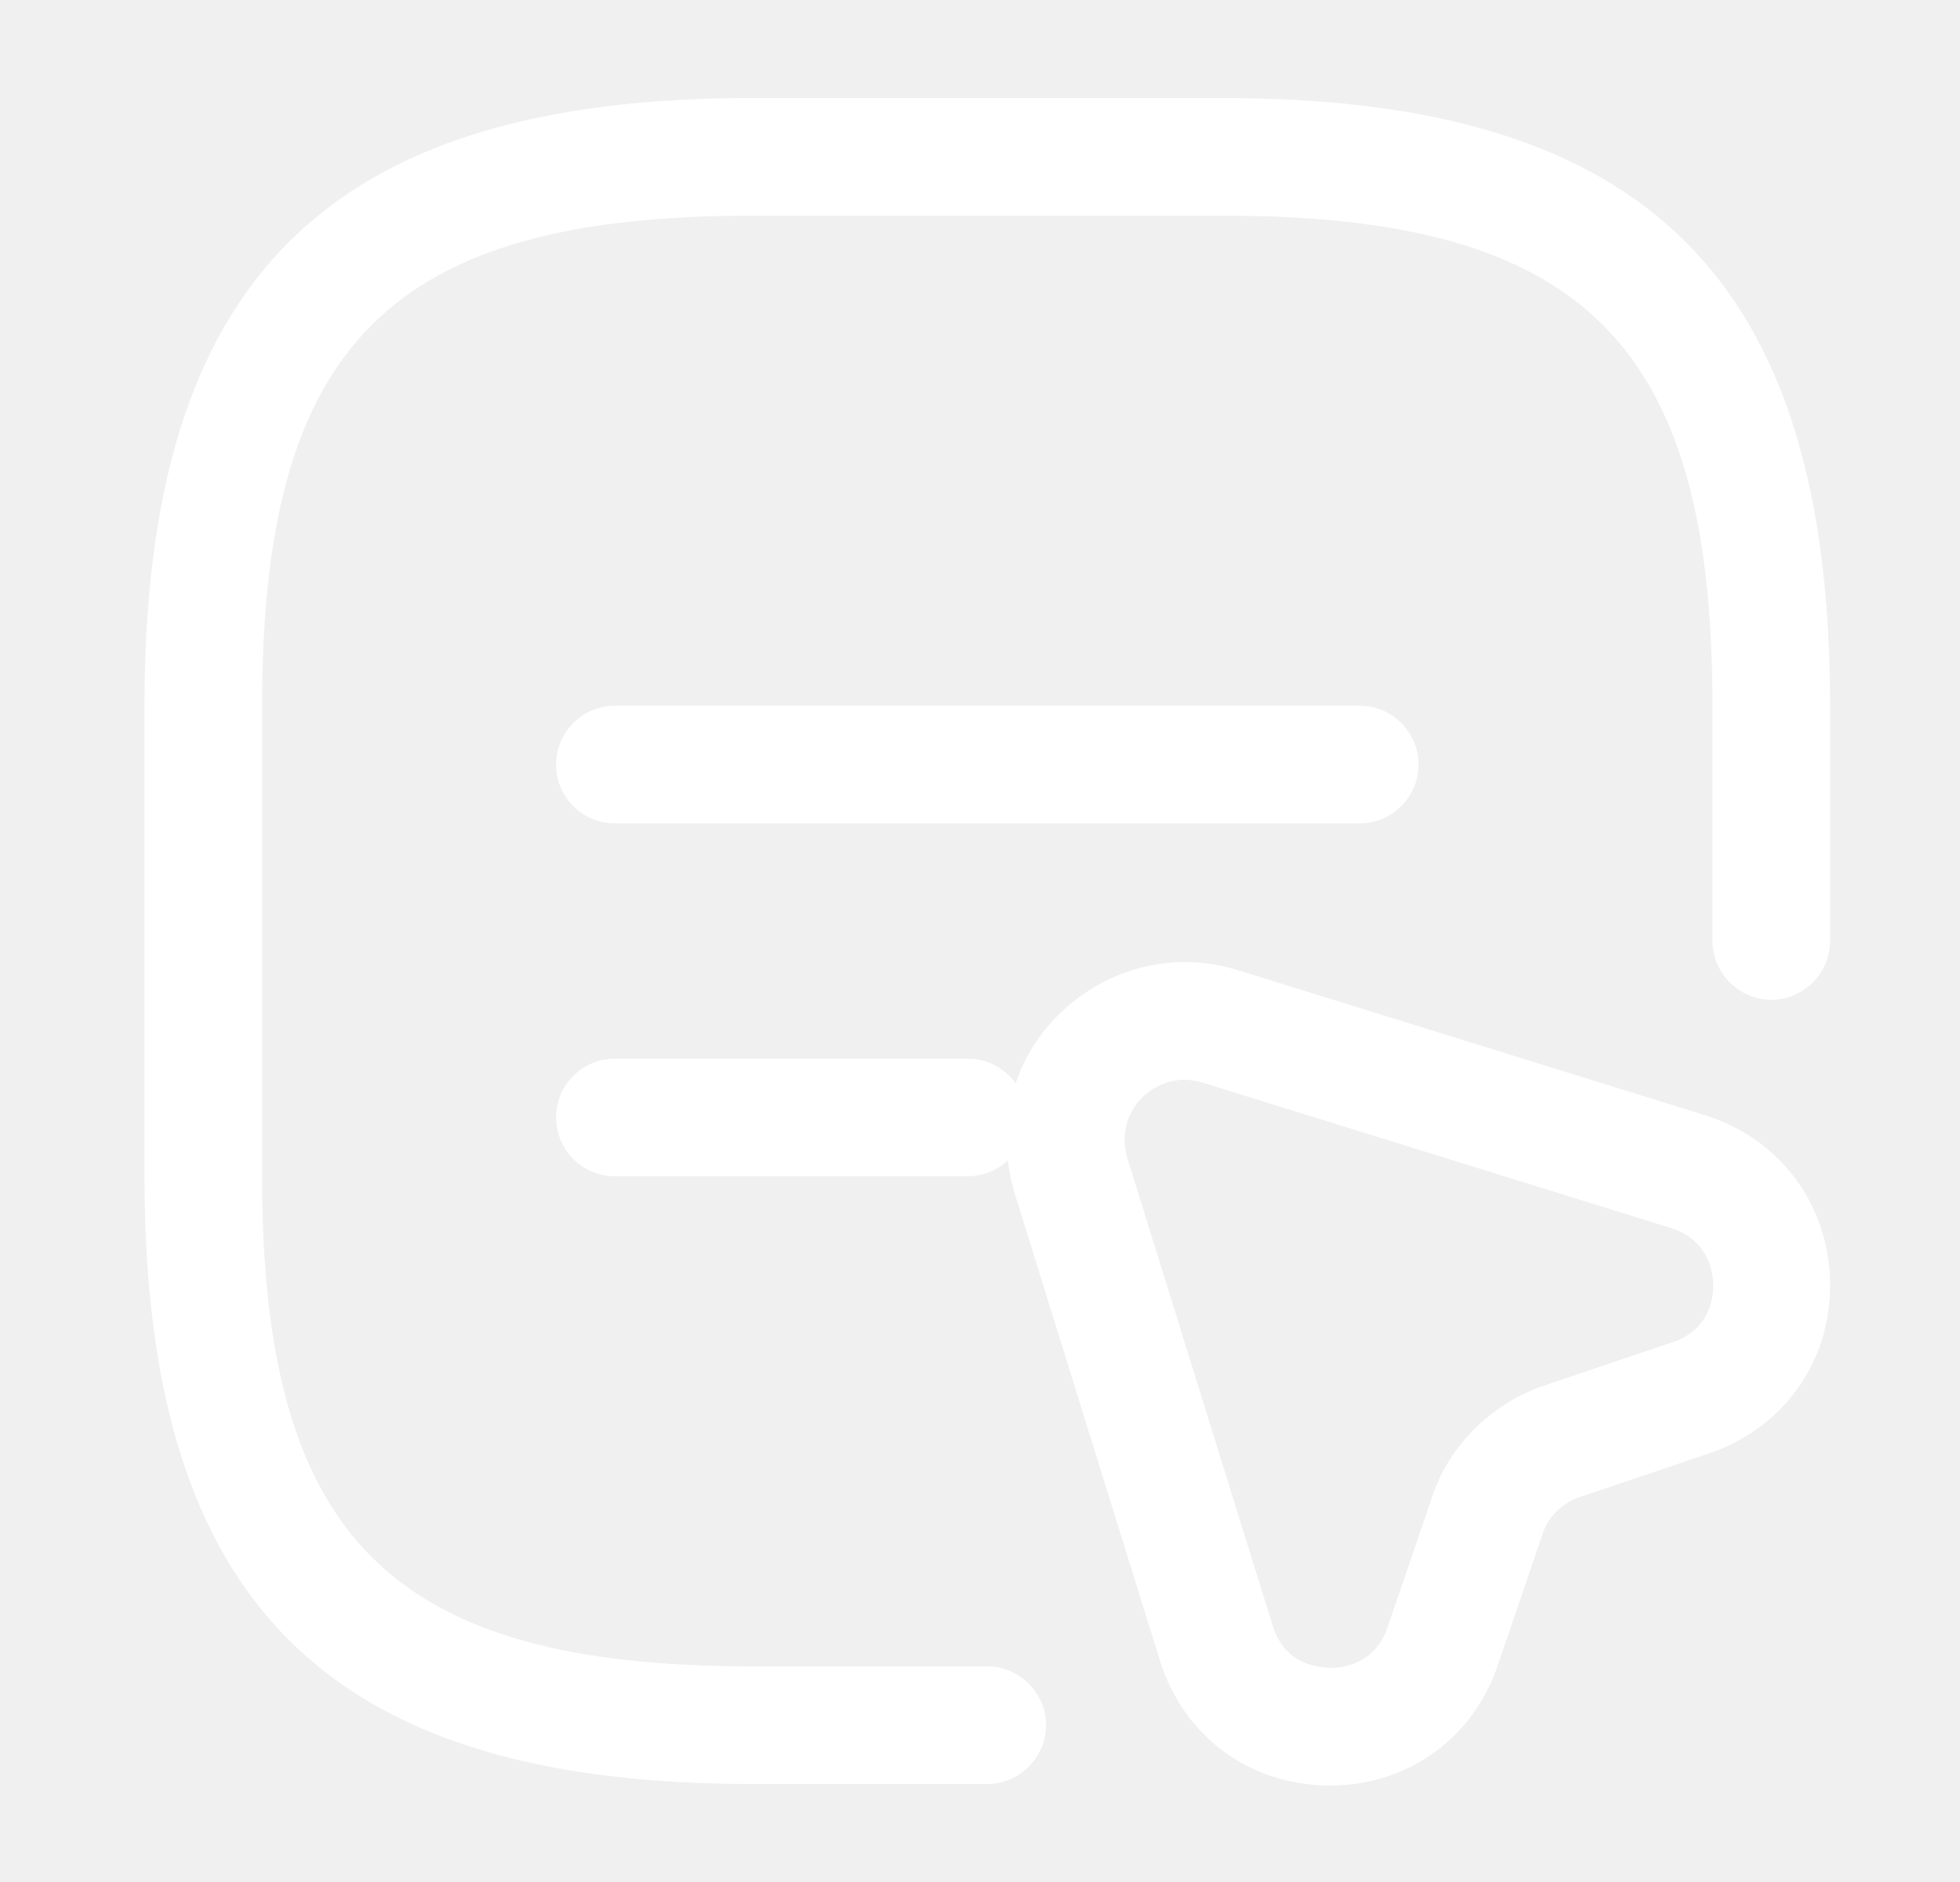
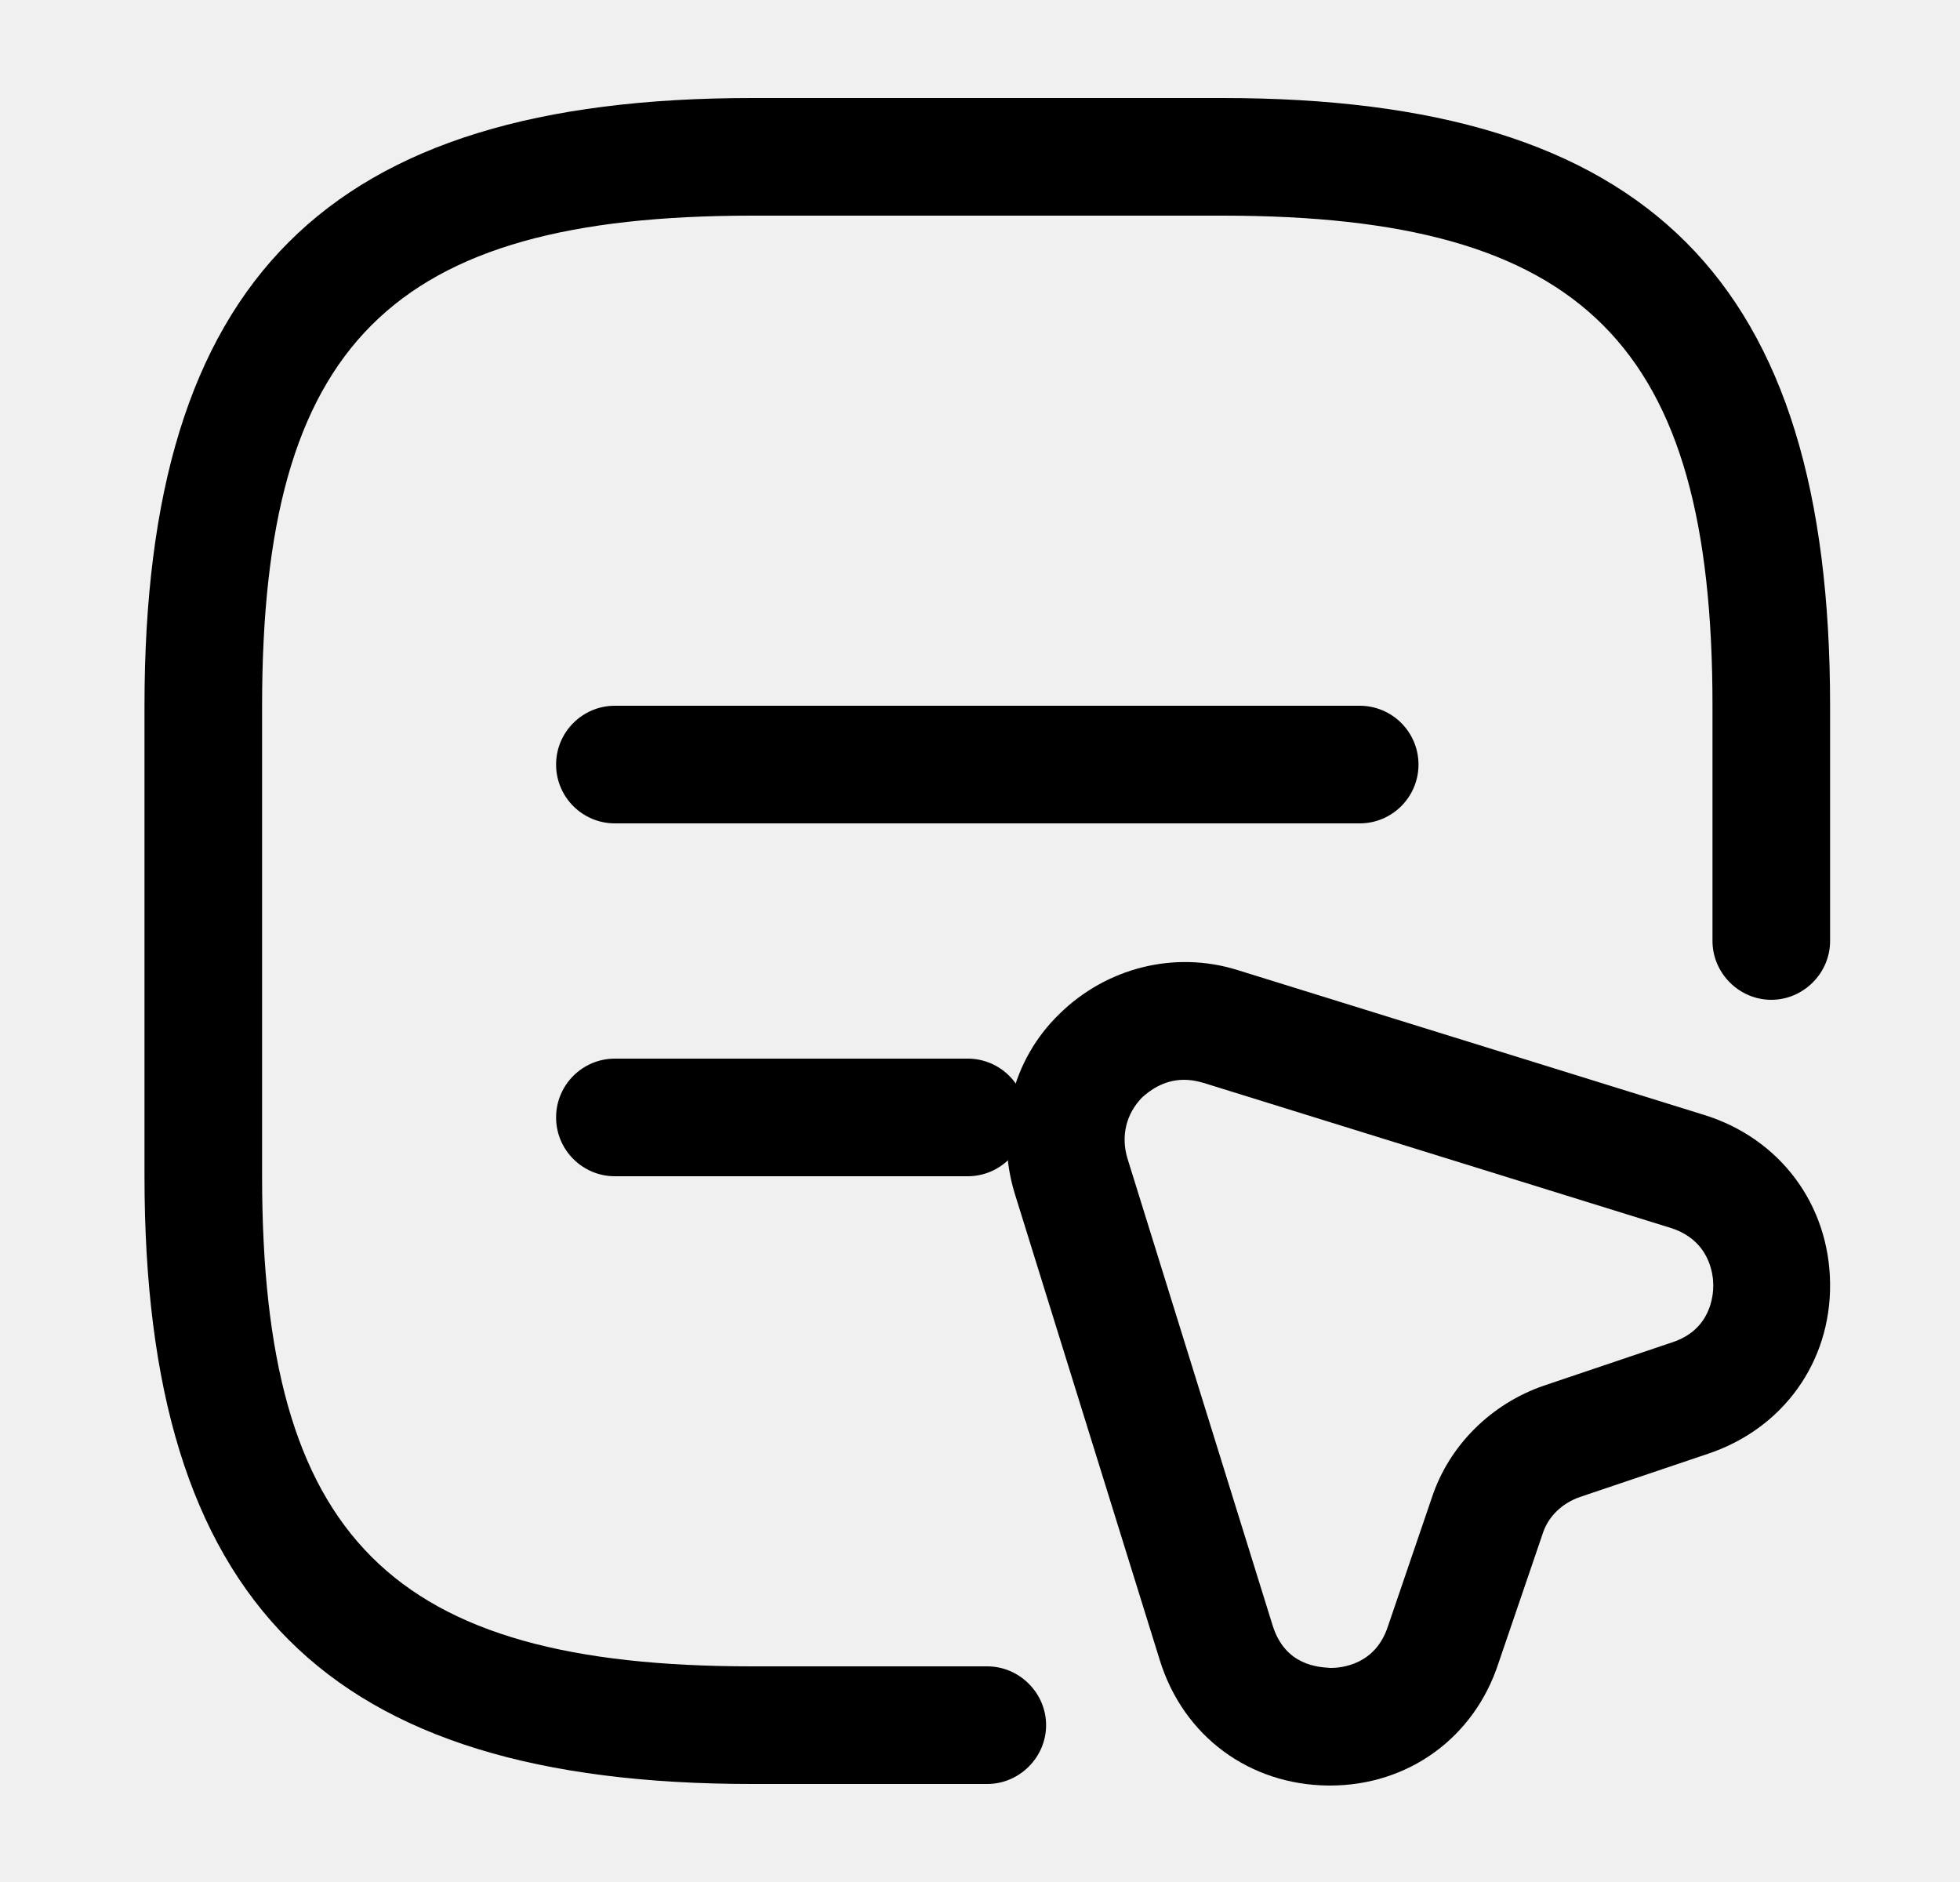
- <svg xmlns="http://www.w3.org/2000/svg" width="25" height="24" viewBox="0 0 25 24" fill="none">
-   <path d="M12.593 22.75H9.593C4.163 22.75 1.843 20.43 1.843 15V9C1.843 3.57 4.163 1.25 9.593 1.25H15.593C21.023 1.25 23.343 3.57 23.343 9V12C23.343 12.41 23.003 12.75 22.593 12.75C22.183 12.75 21.843 12.41 21.843 12V9C21.843 4.39 20.203 2.75 15.593 2.75H9.593C4.983 2.75 3.343 4.39 3.343 9V15C3.343 19.61 4.983 21.25 9.593 21.25H12.593C13.003 21.25 13.343 21.59 13.343 22C13.343 22.41 13.003 22.75 12.593 22.75Z" fill="white" />
-   <path d="M16.963 22.77C16.953 22.77 16.953 22.77 16.943 22.77C15.933 22.76 15.093 22.14 14.793 21.17L12.943 15.22C12.693 14.4 12.903 13.52 13.513 12.93C14.113 12.34 14.983 12.12 15.783 12.37L21.743 14.22C22.703 14.52 23.333 15.36 23.343 16.37C23.353 17.37 22.743 18.22 21.783 18.54L20.153 19.09C19.923 19.17 19.743 19.34 19.673 19.57L19.113 21.21C18.803 22.16 17.963 22.77 16.963 22.77ZM15.103 13.77C14.833 13.77 14.653 13.92 14.573 13.99C14.363 14.2 14.293 14.49 14.383 14.78L16.233 20.73C16.393 21.24 16.813 21.26 16.973 21.27C17.113 21.27 17.543 21.23 17.703 20.74L18.263 19.1C18.483 18.43 19.023 17.9 19.693 17.67L21.323 17.12C21.823 16.96 21.853 16.52 21.853 16.39C21.853 16.26 21.813 15.82 21.313 15.66L15.353 13.81C15.253 13.78 15.173 13.77 15.103 13.77Z" fill="white" />
-   <path fill-rule="evenodd" clip-rule="evenodd" d="M18.093 9.75C18.093 10.164 17.757 10.5 17.343 10.5H7.843C7.429 10.5 7.093 10.164 7.093 9.75C7.093 9.336 7.429 9 7.843 9H17.343C17.757 9 18.093 9.336 18.093 9.75Z" fill="white" />
-   <path fill-rule="evenodd" clip-rule="evenodd" d="M13.093 14.25C13.093 14.664 12.757 15 12.343 15H7.843C7.429 15 7.093 14.664 7.093 14.25C7.093 13.836 7.429 13.5 7.843 13.5H12.343C12.757 13.5 13.093 13.836 13.093 14.25Z" fill="white" />
+ <svg xmlns="http://www.w3.org/2000/svg" width="25" height="24" viewBox="0 0 25 24" fill="none" style="color:currentColor">
+   <path d="M12.593 22.75H9.593C4.163 22.75 1.843 20.43 1.843 15V9C1.843 3.57 4.163 1.25 9.593 1.25H15.593C21.023 1.25 23.343 3.57 23.343 9V12C23.343 12.41 23.003 12.75 22.593 12.75C22.183 12.75 21.843 12.41 21.843 12V9C21.843 4.39 20.203 2.75 15.593 2.75H9.593C4.983 2.75 3.343 4.39 3.343 9V15C3.343 19.61 4.983 21.25 9.593 21.25H12.593C13.003 21.25 13.343 21.59 13.343 22C13.343 22.41 13.003 22.75 12.593 22.75Z" fill="currentColor" />
+   <path d="M16.963 22.77C16.953 22.77 16.953 22.77 16.943 22.77C15.933 22.76 15.093 22.14 14.793 21.17L12.943 15.22C12.693 14.4 12.903 13.52 13.513 12.93C14.113 12.34 14.983 12.12 15.783 12.37L21.743 14.22C22.703 14.52 23.333 15.36 23.343 16.37C23.353 17.37 22.743 18.22 21.783 18.54L20.153 19.09C19.923 19.17 19.743 19.34 19.673 19.57L19.113 21.21C18.803 22.16 17.963 22.77 16.963 22.77ZM15.103 13.77C14.833 13.77 14.653 13.92 14.573 13.99C14.363 14.2 14.293 14.49 14.383 14.78L16.233 20.73C16.393 21.24 16.813 21.26 16.973 21.27C17.113 21.27 17.543 21.23 17.703 20.74L18.263 19.1C18.483 18.43 19.023 17.9 19.693 17.67L21.323 17.12C21.823 16.96 21.853 16.52 21.853 16.39C21.853 16.26 21.813 15.82 21.313 15.66L15.353 13.81C15.253 13.78 15.173 13.77 15.103 13.77Z" fill="currentColor" />
+   <path fill-rule="evenodd" clip-rule="evenodd" d="M18.093 9.75C18.093 10.164 17.757 10.5 17.343 10.5H7.843C7.429 10.5 7.093 10.164 7.093 9.75C7.093 9.336 7.429 9 7.843 9H17.343C17.757 9 18.093 9.336 18.093 9.75Z" fill="currentColor" />
+   <path fill-rule="evenodd" clip-rule="evenodd" d="M13.093 14.25C13.093 14.664 12.757 15 12.343 15H7.843C7.429 15 7.093 14.664 7.093 14.25C7.093 13.836 7.429 13.5 7.843 13.5H12.343C12.757 13.5 13.093 13.836 13.093 14.25Z" fill="currentColor" />
</svg>
